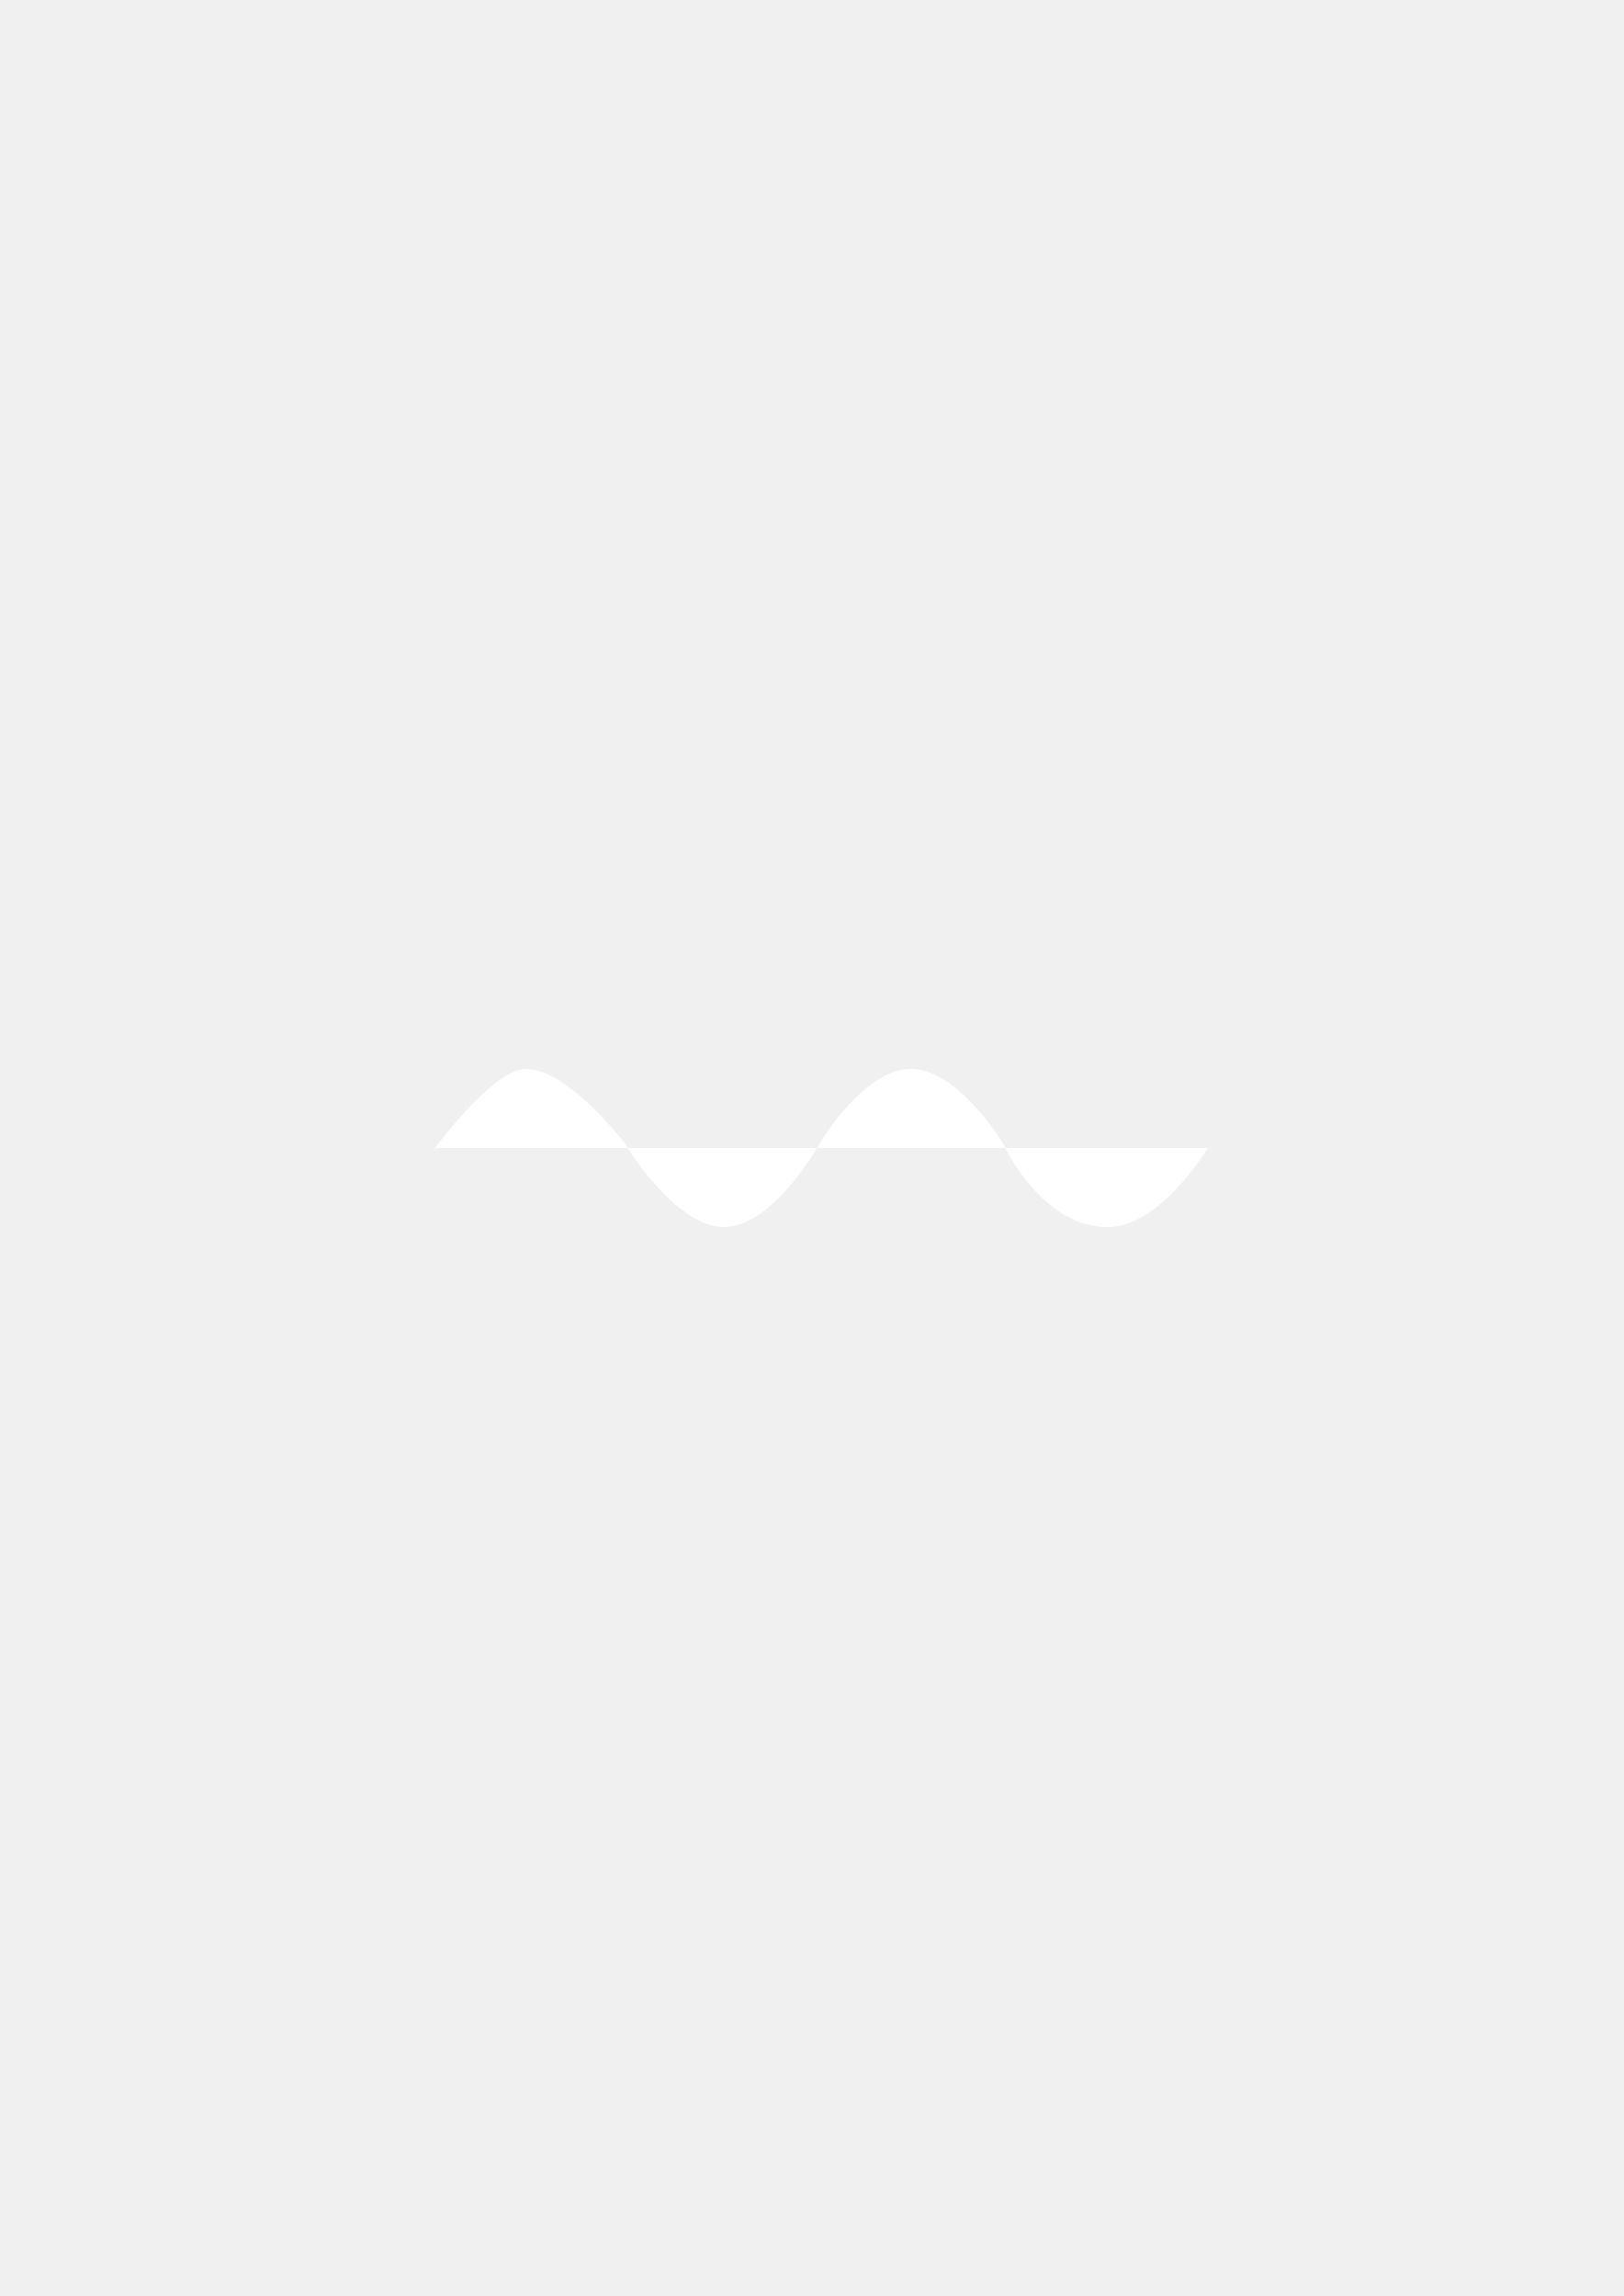
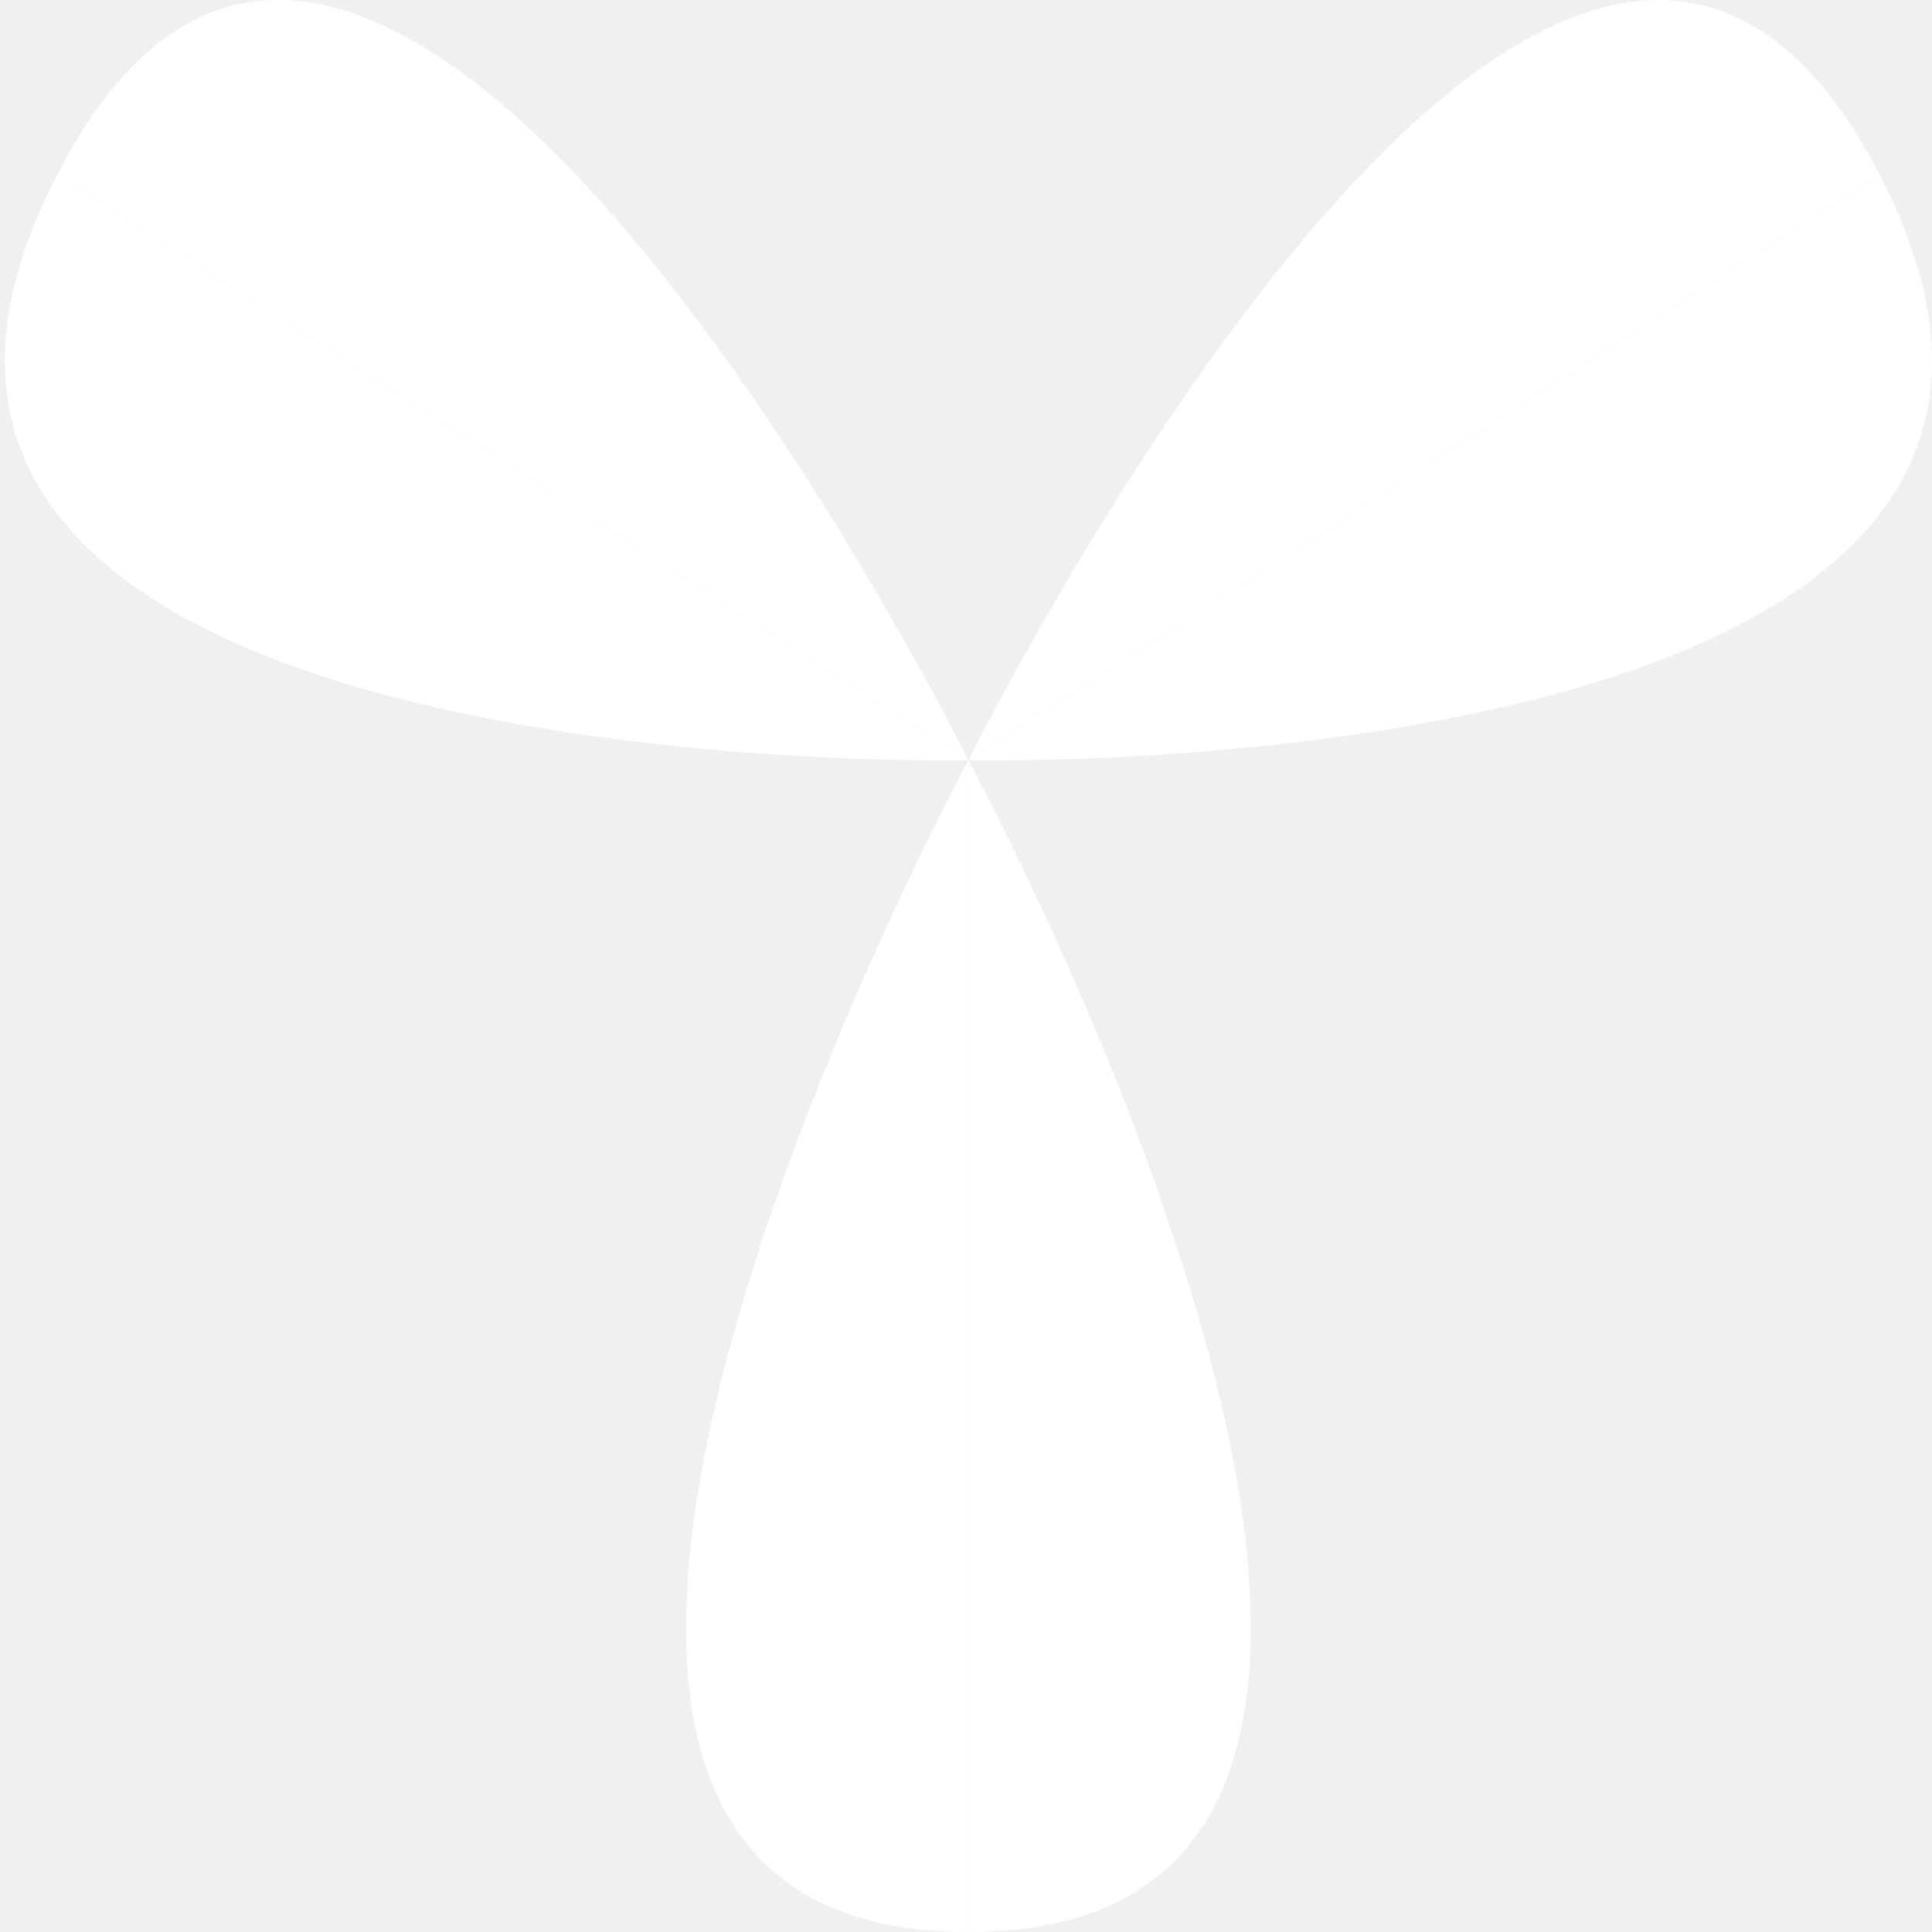
- <svg xmlns="http://www.w3.org/2000/svg" id="_图层_1" data-name="图层 1" viewBox="0 0 595.28 841.89">
+ <svg xmlns="http://www.w3.org/2000/svg" id="_图层_1" data-name="图层 1" viewBox="0 0 1000 1000">
  <defs>
    <style>
      .cls-1 {
        fill: #fff;
-         stroke-width: 0px;
      }
    </style>
  </defs>
-   <path class="cls-1" d="m368.52,420.95h-68.98c.98-1.6,1.51-2.57,1.51-2.57,0,0,15.78-26.42,32.94-26.42s33.5,26.89,33.5,26.89c0,0,.34.78,1.04,2.1Z" />
-   <path class="cls-1" d="m230.14,420.95h-70.72c9.77-12.65,24.18-28.99,33.55-28.99,15.31,0,36.18,27.37,36.18,27.37,0,0,.34.59.98,1.62Z" />
-   <path class="cls-1" d="m299.54,420.95c-4.53,7.5-18.89,28.99-34.2,28.99s-31.26-22.67-35.21-28.99h69.4Z" />
-   <path class="cls-1" d="m442.88,420.95c-8.31,12.68-21.94,28.99-36.94,28.99-20.65,0-33.78-22.02-37.42-28.99h74.36Z" />
+   <path class="cls-1" d="M501.26,393.53s-328.86,606.47,0,606.47" />
+   <path class="cls-1" d="M501.26,393.53s328.86,606.47,0,606.47" />
+   <path class="cls-1" d="M501.26,393.53s636.02,13.96,471.59-303.24" />
+   <path class="cls-1" d="M501.26,393.53S808.41-226.9,972.84,90.29" />
+   <path class="cls-1" d="M501.26,393.53S194.1-226.9,29.67,90.29" />
+   <path class="cls-1" d="M501.26,393.53S-134.76,407.48,29.67,90.29" />
</svg>
